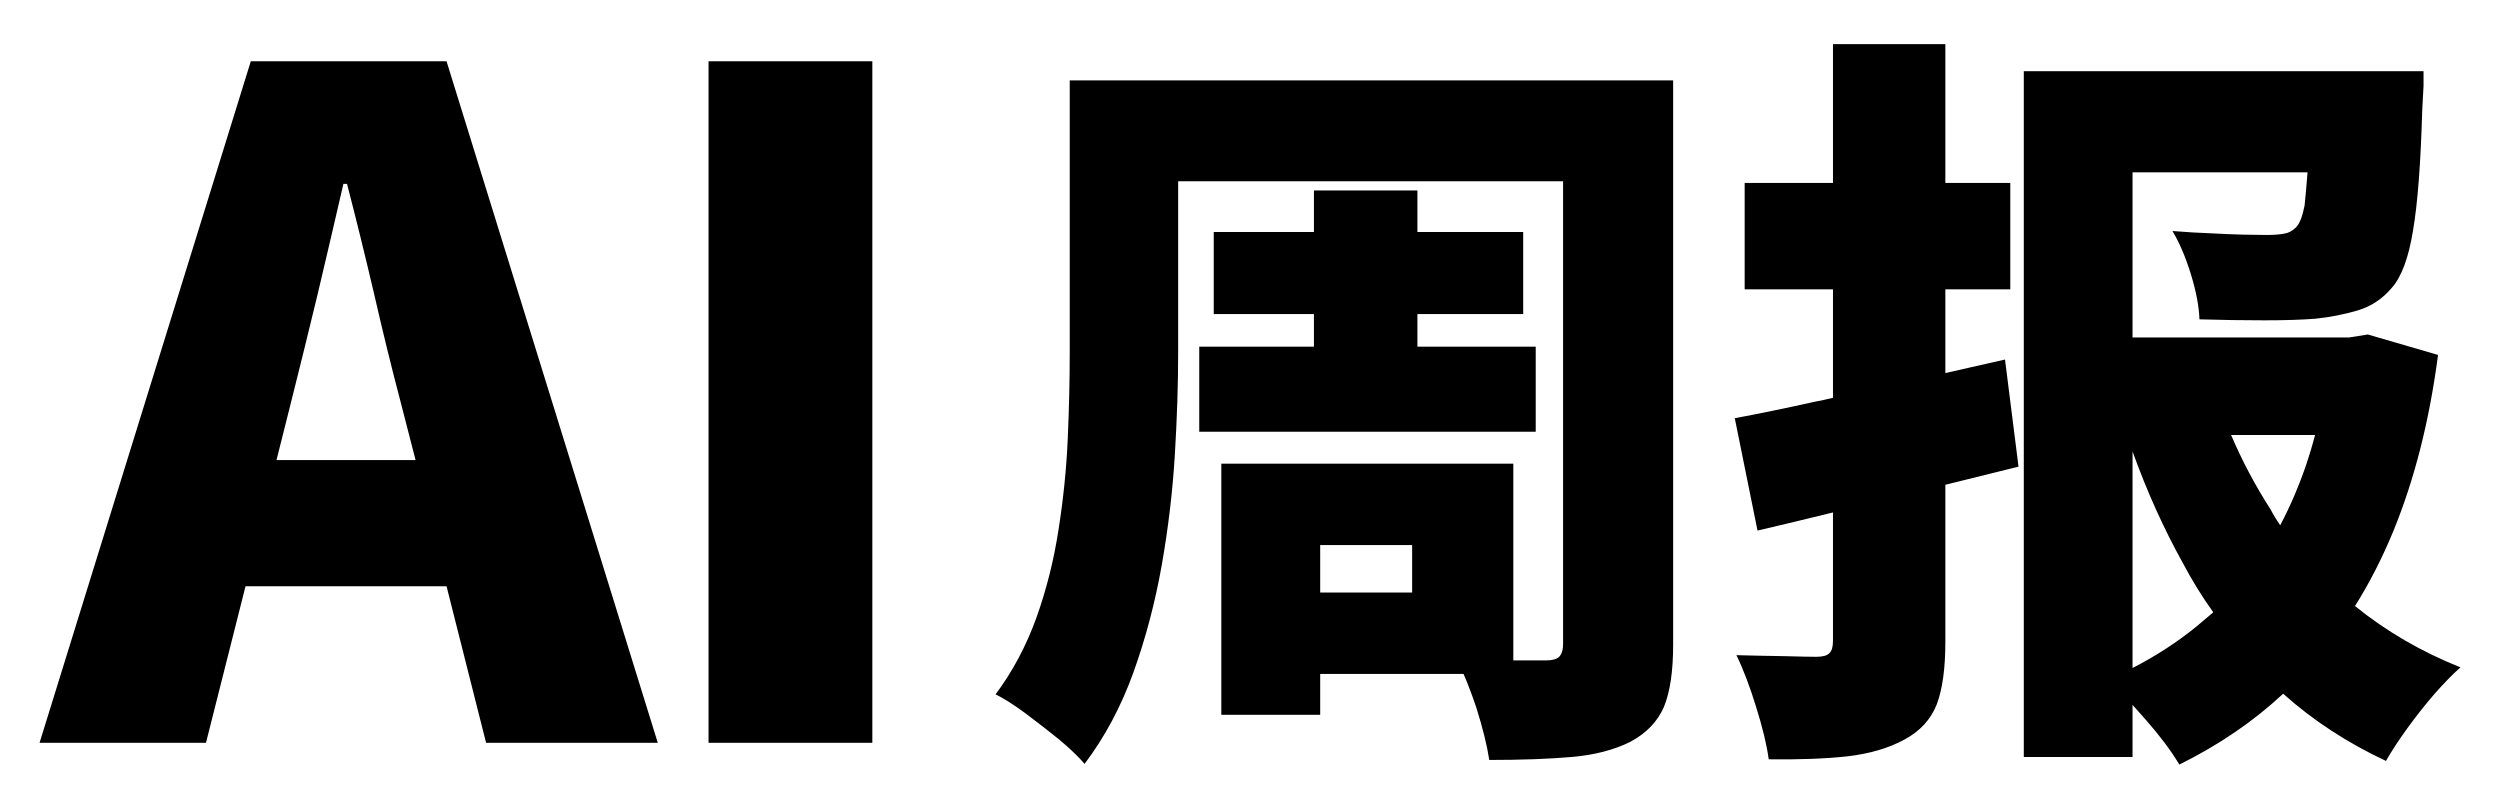
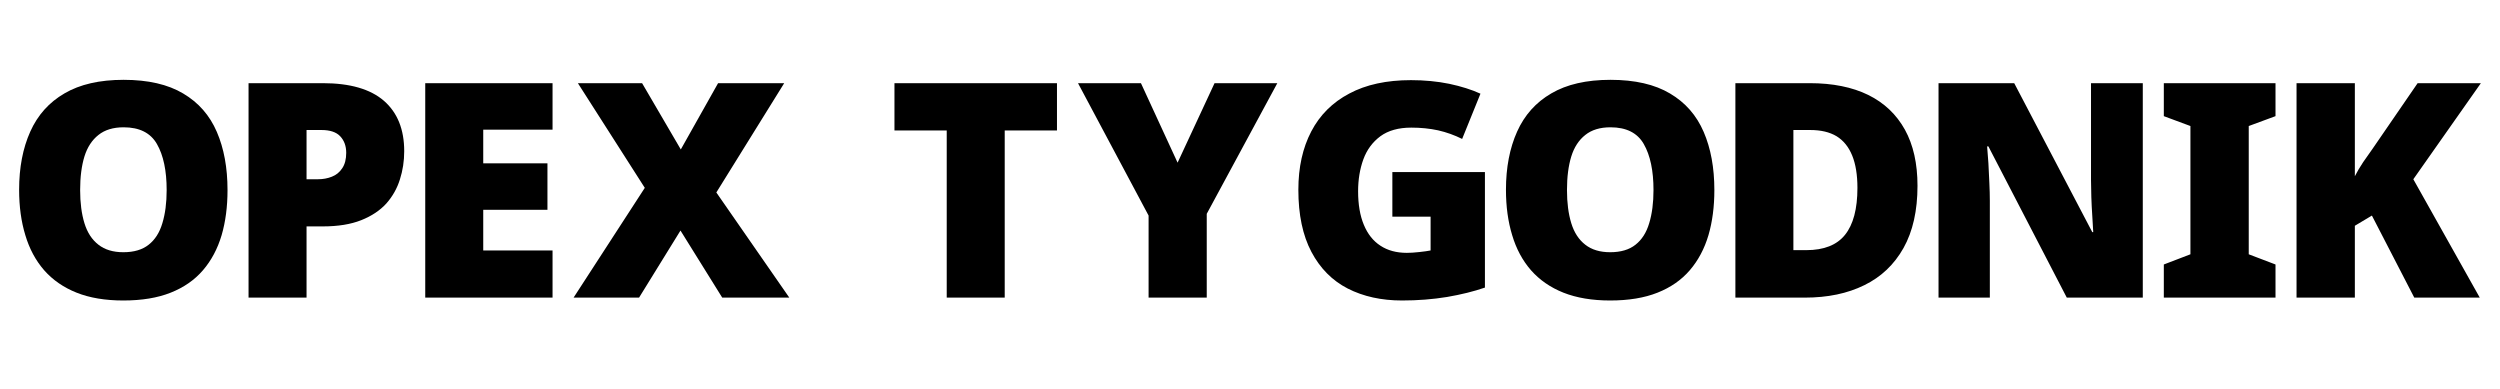
- <svg xmlns="http://www.w3.org/2000/svg" viewBox="0 -122.0 758.6 244.0">
-   <path id="accent" d="M62.5 103.4L12 103.4L76.1-103.4L135.5-103.4L199.6 103.4L147.5 103.4L135.5 55.9L74.5 55.9L62.5 103.4ZM83.9 17.6L126.1 17.6L121.6 0.1Q117.5-15.4 113.5-32.9Q109.4-50.4 105.3-66.2L105.3-66.2L104.2-66.2Q100.5-50.1 96.4-32.8Q92.2-15.4 88.3 0.1L88.3 0.1L83.9 17.6Z M264.7 103.4L215.0 103.4L215.0-103.4L264.7-103.4L264.7 103.4Z" />
-   <path id="ink" d="M324.6-14.8L324.6-97.6L507.7-97.6L507.7 73.6Q507.7 85.7 504.9 92.5Q502.0 99.2 494.7 103.1L494.7 103.1Q487.3 106.8 476.9 107.7Q466.5 108.6 451.9 108.6L451.9 108.6Q450.9 102.0 448.0 92.8L448.0 92.8Q446.1 87.1 444.1 82.5L444.1 82.5L400.6 82.5L400.6 94.9L370.6 94.9L370.6 18.7L459.2 18.7L459.2 78.4Q461.0 78.4 462.6 78.4L462.6 78.4L469.0 78.4Q472.0 78.4 473.1 77.3Q474.3 76.1 474.3 73.4L474.3 73.4L474.3-67.0L357.5-67.0L357.5-14.8Q357.5-0.8 356.5 15.9Q355.5 32.6 352.5 49.6Q349.5 66.5 343.9 82.1Q338.3 97.6 329.1 109.8L329.1 109.8Q326.4 106.6 321.4 102.4Q316.3 98.3 311.1 94.4Q305.8 90.5 302.1 88.7L302.1 88.7Q309.9 78.2 314.5 65.4Q319.1 52.5 321.2 38.7Q323.4 24.8 324.0 11.1Q324.6-2.6 324.6-14.8L324.6-14.8ZM368.3-26.7L368.3-51.6L398.7-51.6L398.7-64.2L430.1-64.2L430.1-51.6L462.2-51.6L462.2-26.7L430.1-26.7L430.1-16.8L466.0-16.8L466.0 9.0L363.9 9.0L363.9-16.8L398.7-16.8L398.7-26.7L368.3-26.7ZM400.6 43.4L400.6 57.8L428.5 57.8L428.5 43.4L400.6 43.4Z M614.1 107.7L614.1-100.4L735.4-100.4L735.4-96.0Q735.2-91.5 735.0-88.5L735.0-88.5Q734.3-64.2 732.2-52.0Q730.2-39.7 725.8-34.7Q721.5-29.6 715.4-27.8Q709.3-26.0 702.7-25.3L702.7-25.3Q696.5-24.8 687.1-24.8Q677.7-24.8 667.4-25.1L667.4-25.1Q667.2-31.0 664.8-38.8Q662.4-46.6 659.2-51.9L659.2-51.9Q665.4-51.4 670.9-51.2Q676.4-50.9 680.8-50.8Q685.3-50.7 687.8-50.7L687.8-50.7Q691.0-50.7 693.1-51.1Q695.1-51.4 696.7-53.0Q698.3-54.6 699.3-59.6L699.3-59.6Q699.7-63.3 700.2-69.7L700.2-69.7L647.1-69.7L647.1-19.6L712.8-19.6L718.5-20.5L739.8-14.3Q735.9 15.5 726.3 39.0L726.3 39.0Q721.2 51.4 714.6 61.9L714.6 61.9Q728.8 73.4 746.6 80.5L746.6 80.5Q743.0 83.7 738.6 88.7Q734.3 93.7 730.4 99.1Q726.5 104.5 724.0 108.9L724.0 108.9Q706.3 100.6 692.8 88.5L692.8 88.5Q679.3 101.1 661.3 110L661.3 110Q657.6 103.8 651.2 96.5L651.2 96.5Q649.1 94.2 647.1 91.9L647.1 91.9L647.1 107.7L614.1 107.7ZM533.3 39.0L526.4 4.9Q537.2 2.9 550.7-0.1L550.7-0.1Q553.4-0.6 556.2-1.3L556.2-1.3L556.2-34.2L529.4-34.2L529.4-66.5L556.2-66.5L556.2-108.6L590.3-108.6L590.3-66.5L610.0-66.5L610.0-34.2L590.3-34.2L590.3-8.8Q599.4-10.9 608.4-12.9L608.4-12.9L612.5 19.6Q601.5 22.3 590.3 25.1L590.3 25.1L590.3 72.7Q590.3 84.8 587.7 91.7Q585.0 98.6 577.9 102.4Q570.8 106.3 560.6 107.5Q550.4 108.6 536.7 108.4L536.7 108.4Q535.8 101.8 532.9 92.6Q530.1 83.4 526.9 76.8L526.9 76.8Q534.0 77.0 541.3 77.1Q548.6 77.3 551.1 77.3L551.1 77.3Q554.1 77.3 555.1 76.2Q556.2 75.2 556.2 72.5L556.2 72.5L556.2 33.5Q544.0 36.5 533.3 39.0L533.3 39.0ZM671.6 63.8L671.6 63.8Q666.5 56.7 662.4 48.9L662.4 48.9Q653.7 33.3 647.1 15.0L647.1 15.0L647.1 80.7Q657.8 75.2 666.5 68.1L666.5 68.1Q669.0 66.0 671.6 63.8ZM702.5 10.0L677.0 10.0Q682.1 21.9 689.0 32.6L689.0 32.6Q690.3 35.1 691.9 37.4L691.9 37.4Q696.5 28.7 699.9 18.7L699.9 18.7Q701.3 14.5 702.5 10.0L702.5 10.0Z" />
+ <svg xmlns="http://www.w3.org/2000/svg" viewBox="0 -122.0 1569.1 244.0">
+   <path id="accent" d="M142.8-2.7L142.8-2.7Q142.8 12.9 139.1 25.6Q135.3 38.4 127.4 47.6Q119.5 56.8 107.1 61.7Q94.8 66.6 77.4 66.6L77.4 66.6Q60.4 66.6 48.1 61.7Q35.8 56.8 27.7 47.6Q19.7 38.4 15.9 25.6Q12 12.9 12-2.9L12-2.9Q12-23.8 19.0-39.4Q26.0-55.0 40.5-63.4Q55.0-71.9 77.6-71.9L77.6-71.9Q100.6-71.9 115.0-63.3Q129.4-54.8 136.1-39.2Q142.8-23.7 142.8-2.7ZM50.3-2.7L50.3-2.7Q50.3 9.3 53.0 18.1Q55.7 26.9 61.8 31.6Q67.8 36.3 77.4 36.3L77.4 36.3Q87.4 36.3 93.3 31.6Q99.3 26.9 101.9 18.1Q104.6 9.3 104.6-2.7L104.6-2.7Q104.6-21.0 98.5-31.6Q92.5-42.1 77.6-42.1L77.6-42.1Q67.8-42.1 61.8-37.3Q55.7-32.5 53.0-23.8Q50.3-15.0 50.3-2.7Z M156.0-69.8L202.6-69.8Q228.2-69.8 241.0-58.7Q253.7-47.6 253.7-27.1L253.7-27.1Q253.7-17.8 251.0-9.4Q248.4-1.0 242.5 5.7Q236.5 12.3 226.7 16.2Q216.9 20.1 202.6 20.1L202.6 20.1L192.4 20.1L192.4 64.8L156.0 64.8L156.0-69.8ZM201.8-40.4L201.8-40.4L192.4-40.4L192.4-9.5L199.6-9.5Q204.3-9.5 208.3-11.1Q212.4-12.7 214.8-16.4Q217.3-20.1 217.3-26.1L217.3-26.1Q217.3-32.5 213.5-36.5Q209.8-40.4 201.8-40.4Z M346.8 35.2L346.8 64.8L266.9 64.8L266.9-69.8L346.8-69.8L346.8-40.6L303.3-40.6L303.3-19.5L343.6-19.5L343.6 9.7L303.3 9.7L303.3 35.2L346.8 35.2Z M449.6-1.2L495.4 64.8L453.3 64.8L427.1 22.7L401.1 64.8L360.0 64.8L404.7-4.1L362.7-69.8L403.0-69.8L427.3-28.2L450.7-69.8L492.2-69.8L449.6-1.2Z" />
+   <path id="ink" d="M630.6-40.1L630.6 64.8L594.2 64.8L594.2-40.1L561.4-40.1L561.4-69.8L663.4-69.8L663.4-40.1L630.6-40.1Z M716.1-69.8L739.1-19.9L762.3-69.8L801.7-69.8L757.4 12.2L757.4 64.8L720.9 64.8L720.9 13.3L676.6-69.8L716.1-69.8Z M873.9 14.0L873.9-14.0L932.0-14.0L932.0 58.5Q921.6 62.1 908.2 64.4Q894.7 66.6 880.0 66.6L880.0 66.6Q860.6 66.6 845.9 59.1Q831.3 51.6 823.1 36.1Q814.9 20.6 814.9-2.9L814.9-2.9Q814.9-24.0 823.0-39.5Q831.1-55.0 846.9-63.3Q862.6-71.7 885.6-71.7L885.6-71.7Q898.3-71.7 909.6-69.4Q920.9-67.0 929.2-63.2L929.2-63.2L917.7-34.8Q910.5-38.4 902.6-40.2Q894.7-41.9 885.8-41.9L885.8-41.9Q873.8-41.9 866.4-36.5Q859.0-31.0 855.7-22.0Q852.4-12.9 852.4-2.0L852.4-2.0Q852.4 10.5 856.0 19.1Q859.6 27.8 866.4 32.2Q873.2 36.7 883.0 36.7L883.0 36.7Q886.2 36.7 890.8 36.2Q895.4 35.7 897.9 35.2L897.9 35.2L897.9 14.0L873.9 14.0Z M1076.0-2.7L1076.0-2.7Q1076.0 12.9 1072.3 25.6Q1068.5 38.4 1060.6 47.6Q1052.7 56.8 1040.3 61.7Q1028.0 66.6 1010.6 66.6L1010.6 66.6Q993.7 66.6 981.3 61.7Q969.0 56.8 960.9 47.6Q952.9 38.4 949.1 25.6Q945.2 12.9 945.2-2.9L945.2-2.9Q945.2-23.8 952.2-39.4Q959.2-55.0 973.7-63.4Q988.2-71.9 1010.8-71.9L1010.8-71.9Q1033.8-71.9 1048.2-63.3Q1062.6-54.8 1069.3-39.2Q1076.0-23.7 1076.0-2.7ZM983.5-2.7L983.5-2.7Q983.5 9.3 986.2 18.1Q988.9 26.9 995.0 31.6Q1001.0 36.3 1010.6 36.3L1010.6 36.3Q1020.6 36.3 1026.5 31.6Q1032.5 26.9 1035.1 18.1Q1037.8 9.3 1037.8-2.7L1037.8-2.7Q1037.8-21.0 1031.7-31.6Q1025.7-42.1 1010.8-42.1L1010.8-42.1Q1001.0-42.1 995.0-37.3Q988.9-32.5 986.2-23.8Q983.5-15.0 983.5-2.7Z M1203.5-5.4L1203.5-5.4Q1203.5 18.0 1194.7 33.7Q1185.9 49.3 1170.1 57.0Q1154.3 64.8 1132.8 64.8L1132.8 64.8L1089.2 64.8L1089.2-69.8L1135.8-69.8Q1157.5-69.8 1172.6-62.4Q1187.6-55.0 1195.6-40.6Q1203.5-26.3 1203.5-5.4ZM1165.8-4.1L1165.8-4.1Q1165.8-16.3 1162.5-24.4Q1159.2-32.5 1152.7-36.5Q1146.2-40.4 1136.2-40.4L1136.2-40.4L1125.6-40.4L1125.6 35.0L1133.7 35.0Q1150.3 35.0 1158.0 25.4Q1165.8 15.7 1165.8-4.1Z M1344.9-69.8L1344.9 64.8L1297.2 64.8L1248.0-30.1L1247.2-30.1Q1247.6-25.7 1248.0-19.6Q1248.3-13.5 1248.6-7.3Q1248.9-1.0 1248.9 4.1L1248.9 4.1L1248.9 64.8L1216.7 64.8L1216.7-69.8L1264.2-69.8L1313.2 23.7L1313.8 23.7Q1313.6 19.3 1313.2 13.5Q1312.8 7.6 1312.6 1.6Q1312.4-4.4 1312.4-9.0L1312.4-9.0L1312.4-69.8L1344.9-69.8Z M1428.2 44.0L1428.2 64.8L1358.1 64.8L1358.1 44.0L1374.8 37.6L1374.8-42.9L1358.1-49.1L1358.1-69.8L1428.2-69.8L1428.2-49.1L1411.4-42.9L1411.4 37.6L1428.2 44.0Z M1514.7-9.5L1556.4 64.8L1515.3 64.8L1488.7 13.3L1478.0 19.7L1478.0 64.8L1441.4 64.8L1441.4-69.8L1478.0-69.8L1478.0-11.4Q1480.2-15.7 1483.2-20.2Q1486.3-24.6 1489.1-28.6L1489.1-28.6L1517.4-69.8L1557.1-69.8L1514.7-9.5Z" />
</svg>
